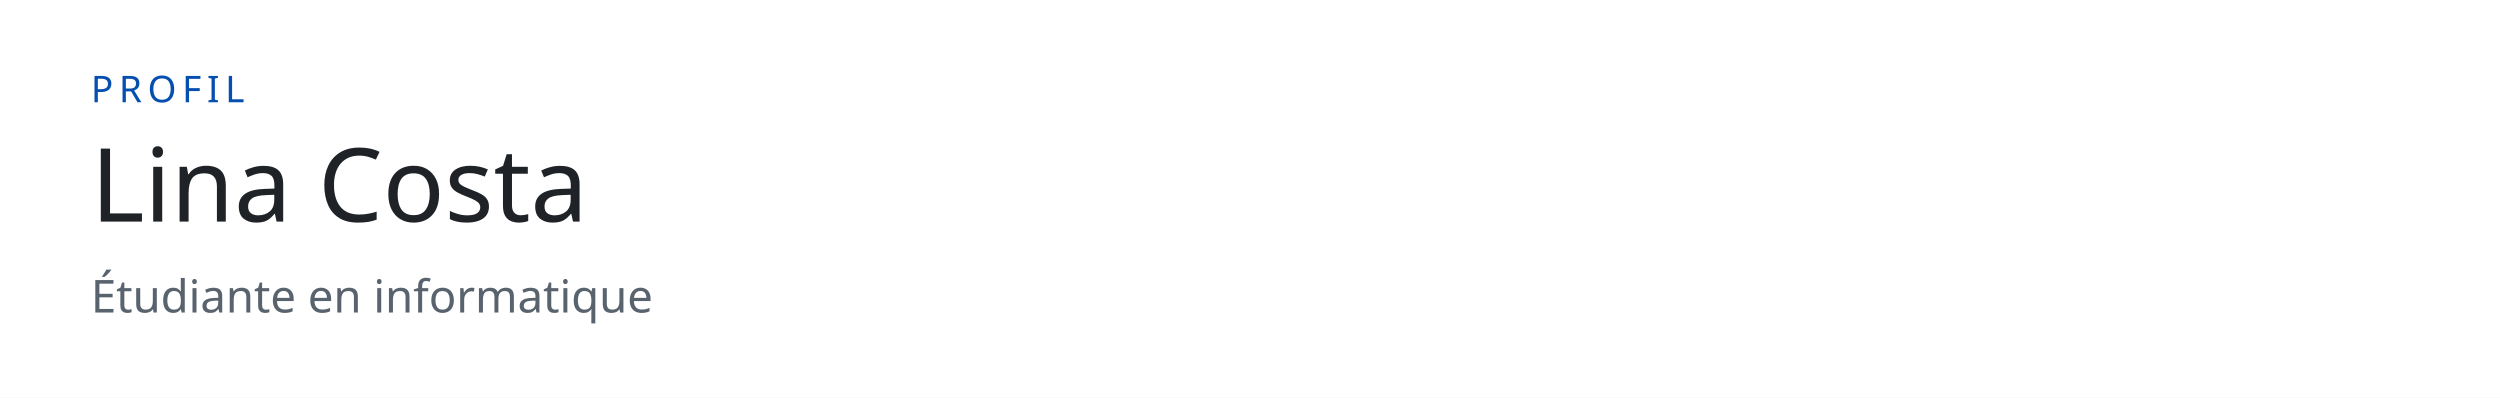
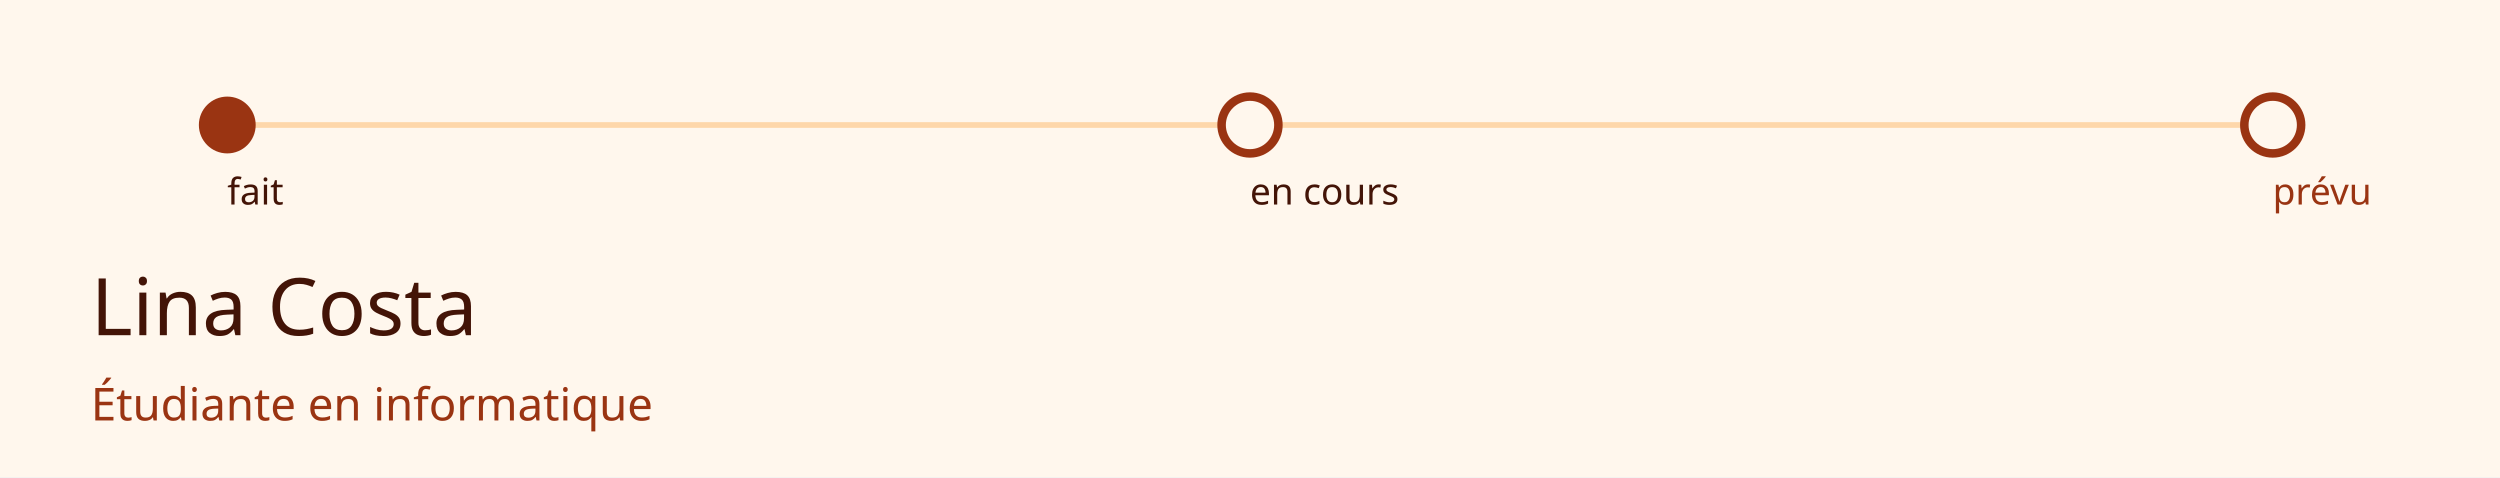
- <svg xmlns="http://www.w3.org/2000/svg" width="880" height="140" viewBox="0 0 880 140" role="img">
-   <rect width="880" height="140" fill="#ffffff" />
-   <text x="32" y="36" fill="#0550ae" font-family="ui-sans-serif, system-ui, sans-serif" font-size="13" letter-spacing="2">PROFIL</text>
-   <text x="32" y="78" fill="#1f2328" font-family="ui-sans-serif, system-ui, sans-serif" font-size="36">Lina Costa</text>
-   <text x="32" y="110" fill="#59636e" font-family="ui-sans-serif, system-ui, sans-serif" font-size="16">Étudiante en informatique</text>
+ <svg xmlns="http://www.w3.org/2000/svg" width="880" height="168" viewBox="0 0 880 168" role="img">
+   <rect width="880" height="168" fill="#fff7ed" />
+   <line x1="80" y1="44" x2="800" y2="44" stroke="#fed7aa" stroke-width="2" />
+   <circle cx="80" cy="44" r="10" fill="#9a3412" />
+   <circle cx="440" cy="44" r="10" fill="#fff7ed" stroke="#9a3412" stroke-width="3" />
+   <circle cx="800" cy="44" r="10" fill="#fff7ed" stroke="#9a3412" stroke-width="3" />
+   <text x="80" y="72" fill="#431407" font-family="ui-sans-serif, system-ui, sans-serif" font-size="13">fait</text>
+   <text x="440" y="72" fill="#431407" font-family="ui-sans-serif, system-ui, sans-serif" font-size="13">en cours</text>
+   <text x="800" y="72" fill="#9a3412" font-family="ui-sans-serif, system-ui, sans-serif" font-size="13">prévu</text>
+   <text x="32" y="118" fill="#431407" font-family="ui-sans-serif, system-ui, sans-serif" font-size="28">Lina Costa</text>
+   <text x="32" y="148" fill="#9a3412" font-family="ui-sans-serif, system-ui, sans-serif" font-size="16">Étudiante en informatique</text>
</svg>
